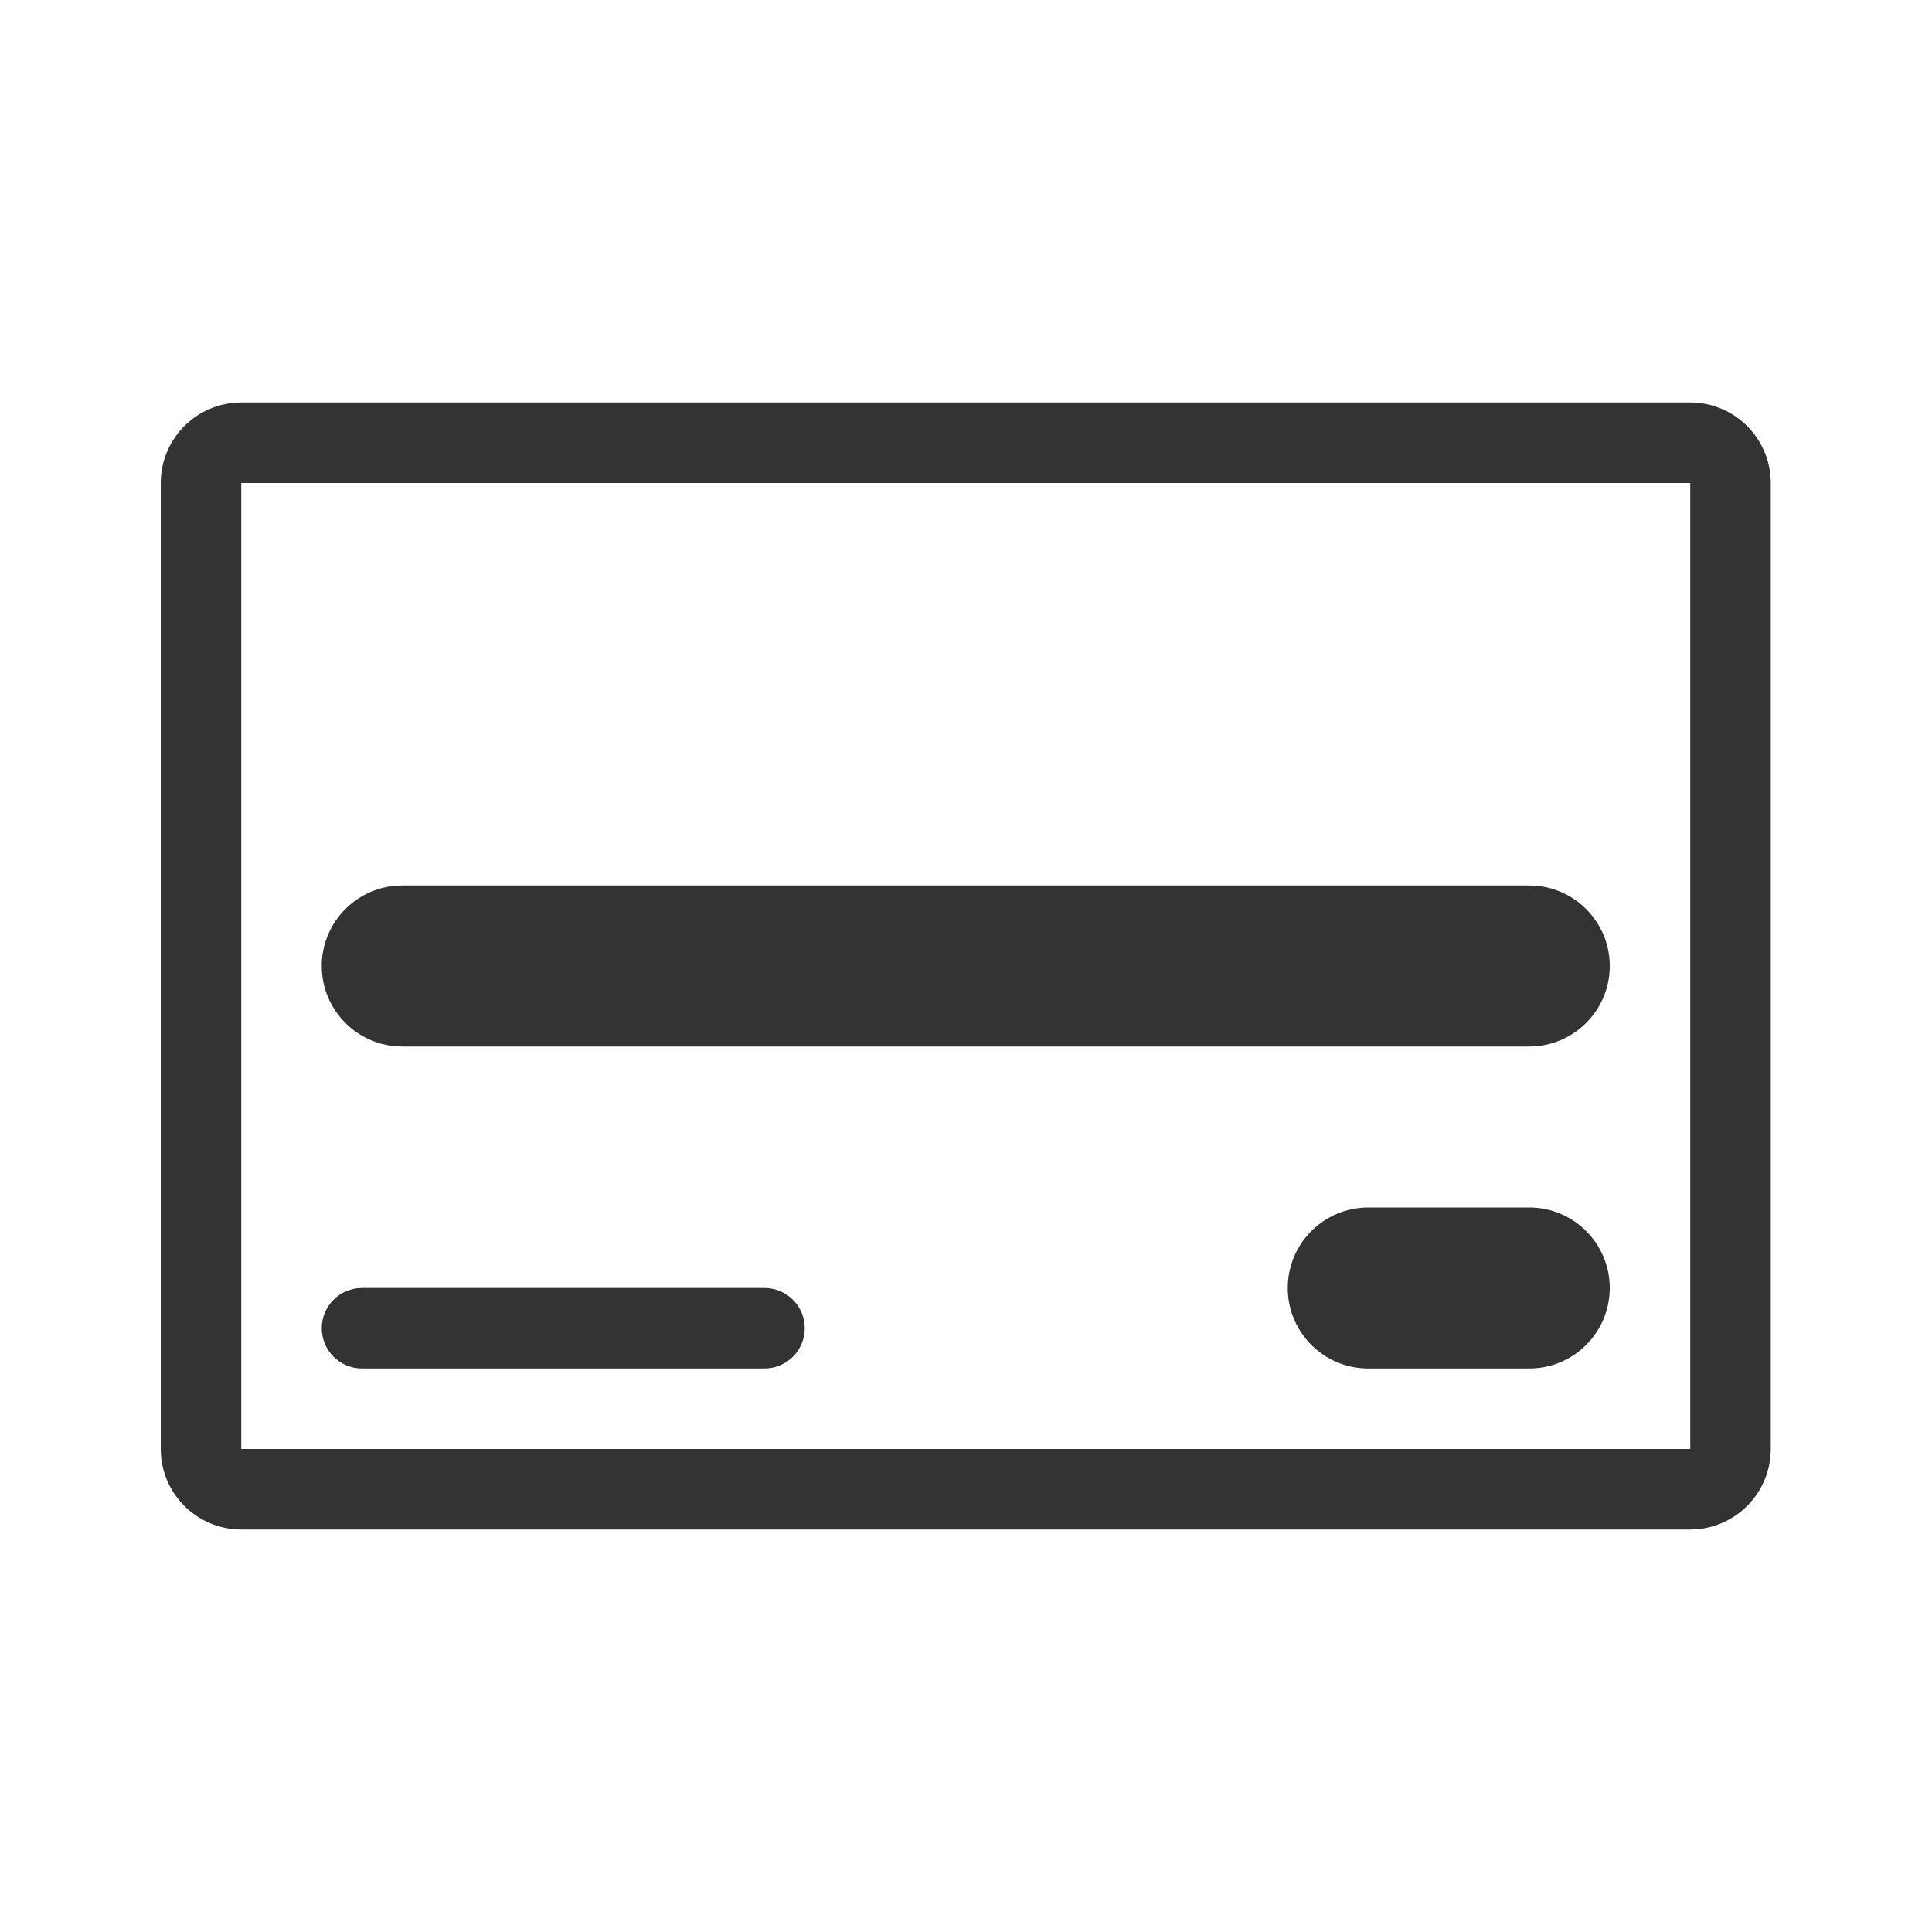
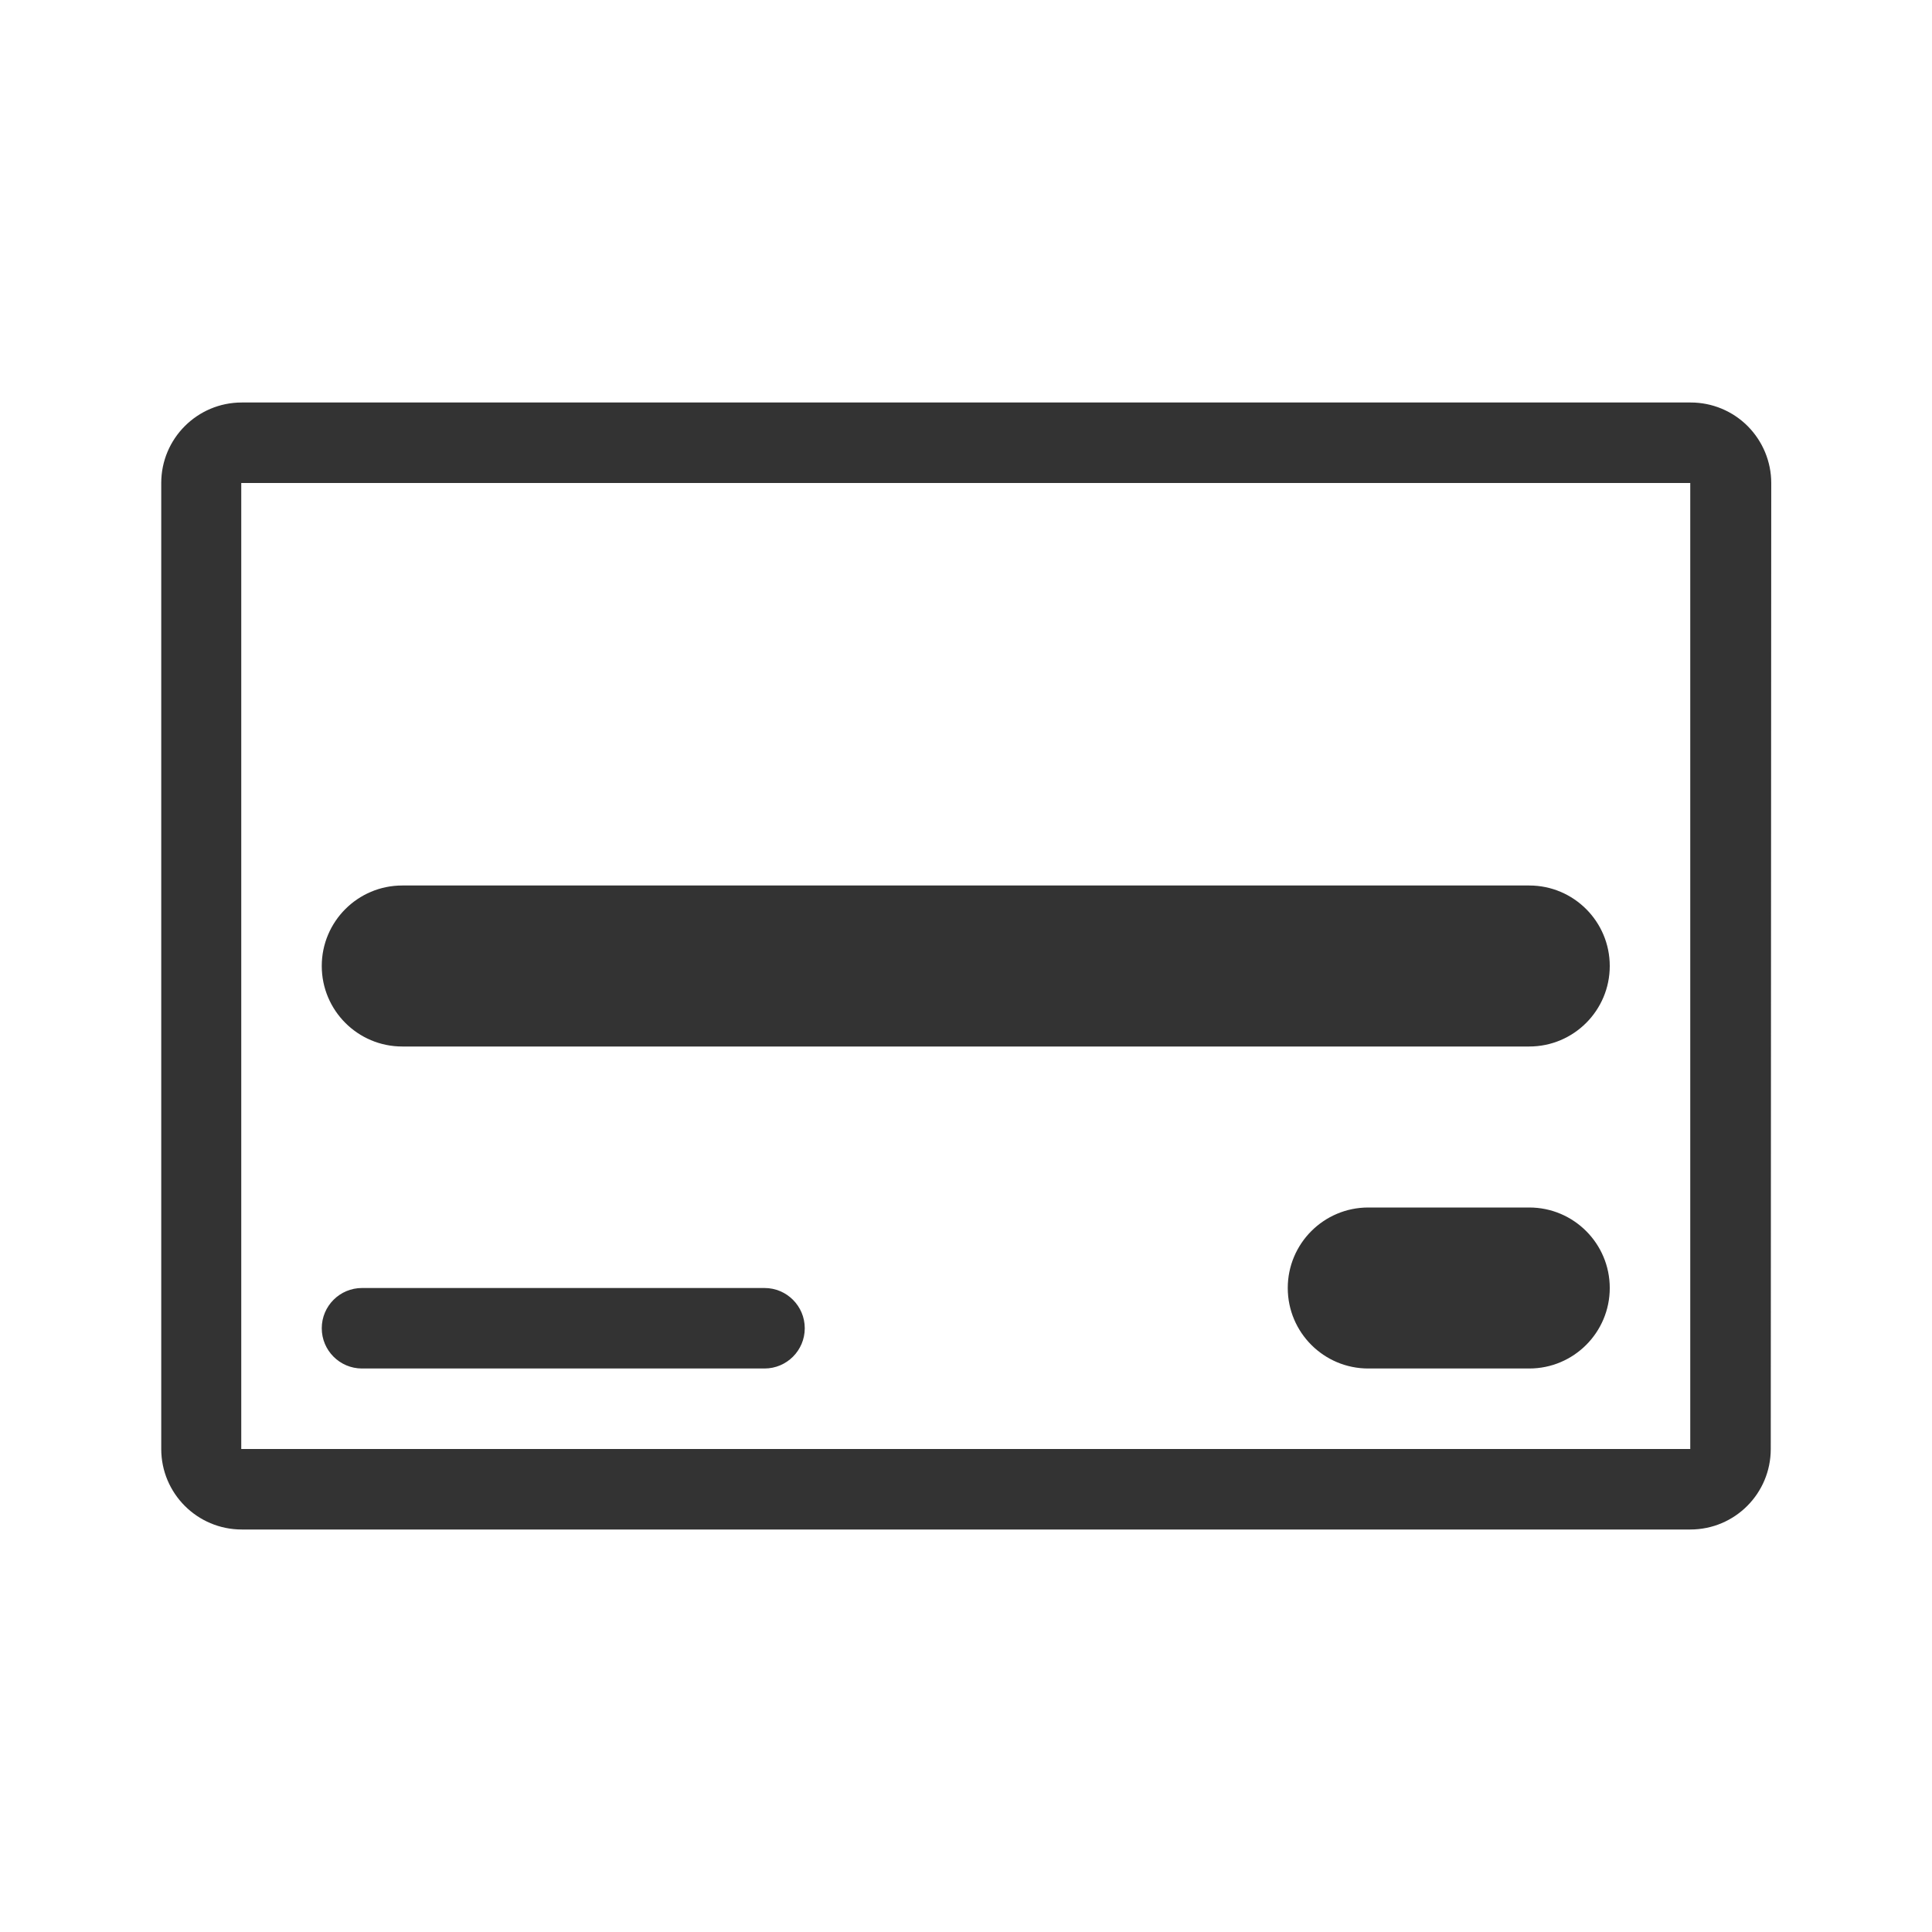
<svg xmlns="http://www.w3.org/2000/svg" width="100%" height="100%" viewBox="0 0 24 24" version="1.1" xml:space="preserve" style="fill-rule:evenodd;clip-rule:evenodd;stroke-linejoin:round;stroke-miterlimit:1.414;">
  <rect id="object.thin.creditCardFront" x="0.003" y="0" width="24" height="24" style="fill:none;" />
-   <path d="M20.997,5c0.552,0 1,0.448 1,1c0,2.577 0,9.423 0,12c0,0.552 -0.448,1 -1,1c-3.414,0 -14.586,0 -18,0c-0.552,0 -1,-0.448 -1,-1c0,-2.577 0,-9.423 0,-12c0,-0.552 0.448,-1 1,-1c3.414,0 14.586,0 18,0Zm0,1l-18,0l0,12l18,0l0,-12Zm-11.5,10c0.276,0 0.5,0.224 0.5,0.5c0,0.276 -0.224,0.5 -0.5,0.5l-5,0c-0.276,0 -0.5,-0.224 -0.5,-0.5c0,-0.276 0.224,-0.5 0.5,-0.5l5,0Zm9.5,-1c0.552,0 1,0.448 1,1c0,0.552 -0.448,1 -1,1l-2,0c-0.552,0 -1,-0.448 -1,-1c0,-0.552 0.448,-1 1,-1l2,0Zm0,-4c0.552,0 1,0.448 1,1c0,0.552 -0.448,1 -1,1l-14,0c-0.552,0 -1,-0.448 -1,-1c0,-0.552 0.448,-1 1,-1l14,0Z" style="fill:#333;" />
+   <path d="M2.003,6c0,-0.552 0.448,-1 1,-1c3.414,0 14.585,0 18,0c0.265,0 0.519,0.105 0.707,0.293c0.187,0.188 0.293,0.442 0.293,0.707c-0.002,2.578 -0.004,9.424 -0.006,12c0,0.553 -0.447,1 -0.999,1c-3.413,0 -14.582,0 -17.995,0c-0.552,0 -1,-0.448 -1,-1c0,-2.577 0,-9.423 0,-12Zm18.994,0l-18,0l0,12l18,0l0,-12Zm-11.5,10c0.276,0 0.5,0.224 0.5,0.5c0,0.276 -0.224,0.5 -0.5,0.5l-5,0c-0.276,0 -0.5,-0.224 -0.5,-0.5c0,-0.276 0.224,-0.5 0.5,-0.5l5,0Zm9.5,-1c0.552,0 1,0.448 1,1c0,0.552 -0.448,1 -1,1l-2,0c-0.552,0 -1,-0.448 -1,-1c0,-0.552 0.448,-1 1,-1l2,0Zm0,-4c0.552,0 1,0.448 1,1c0,0.552 -0.448,1 -1,1l-14,0c-0.552,0 -1,-0.448 -1,-1c0,-0.552 0.448,-1 1,-1l14,0Z" style="fill:#333;" />
</svg>
